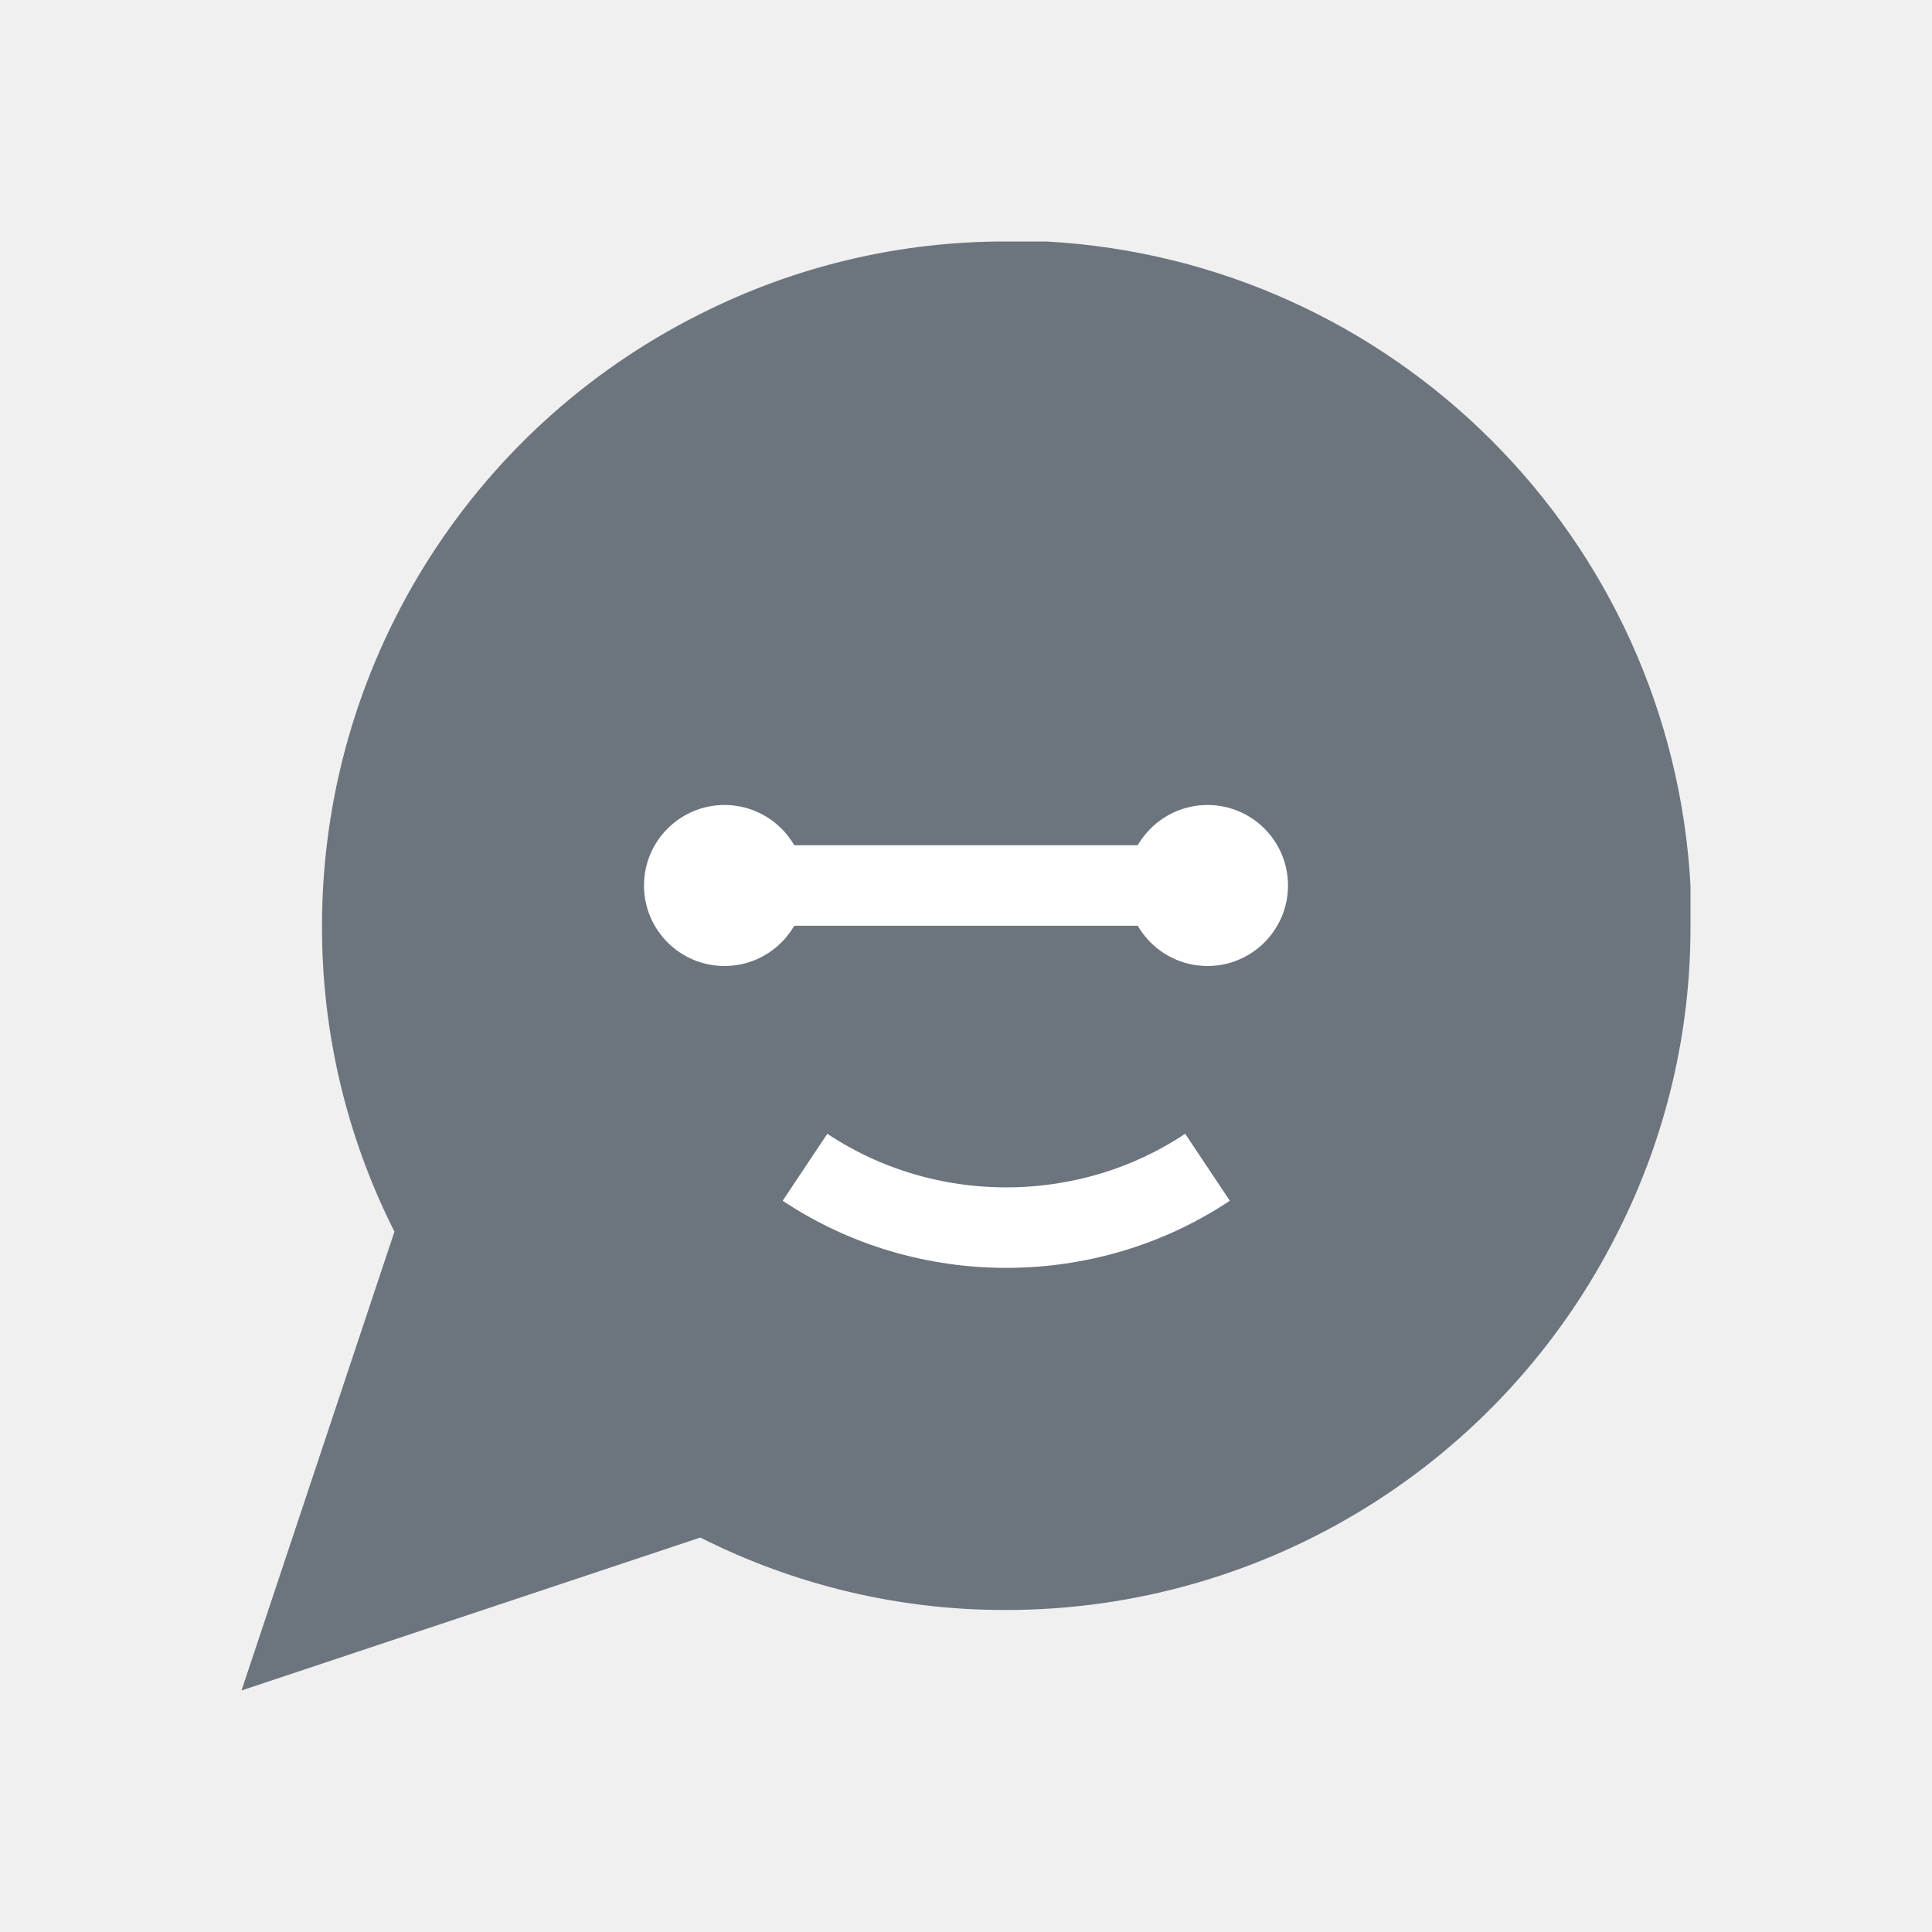
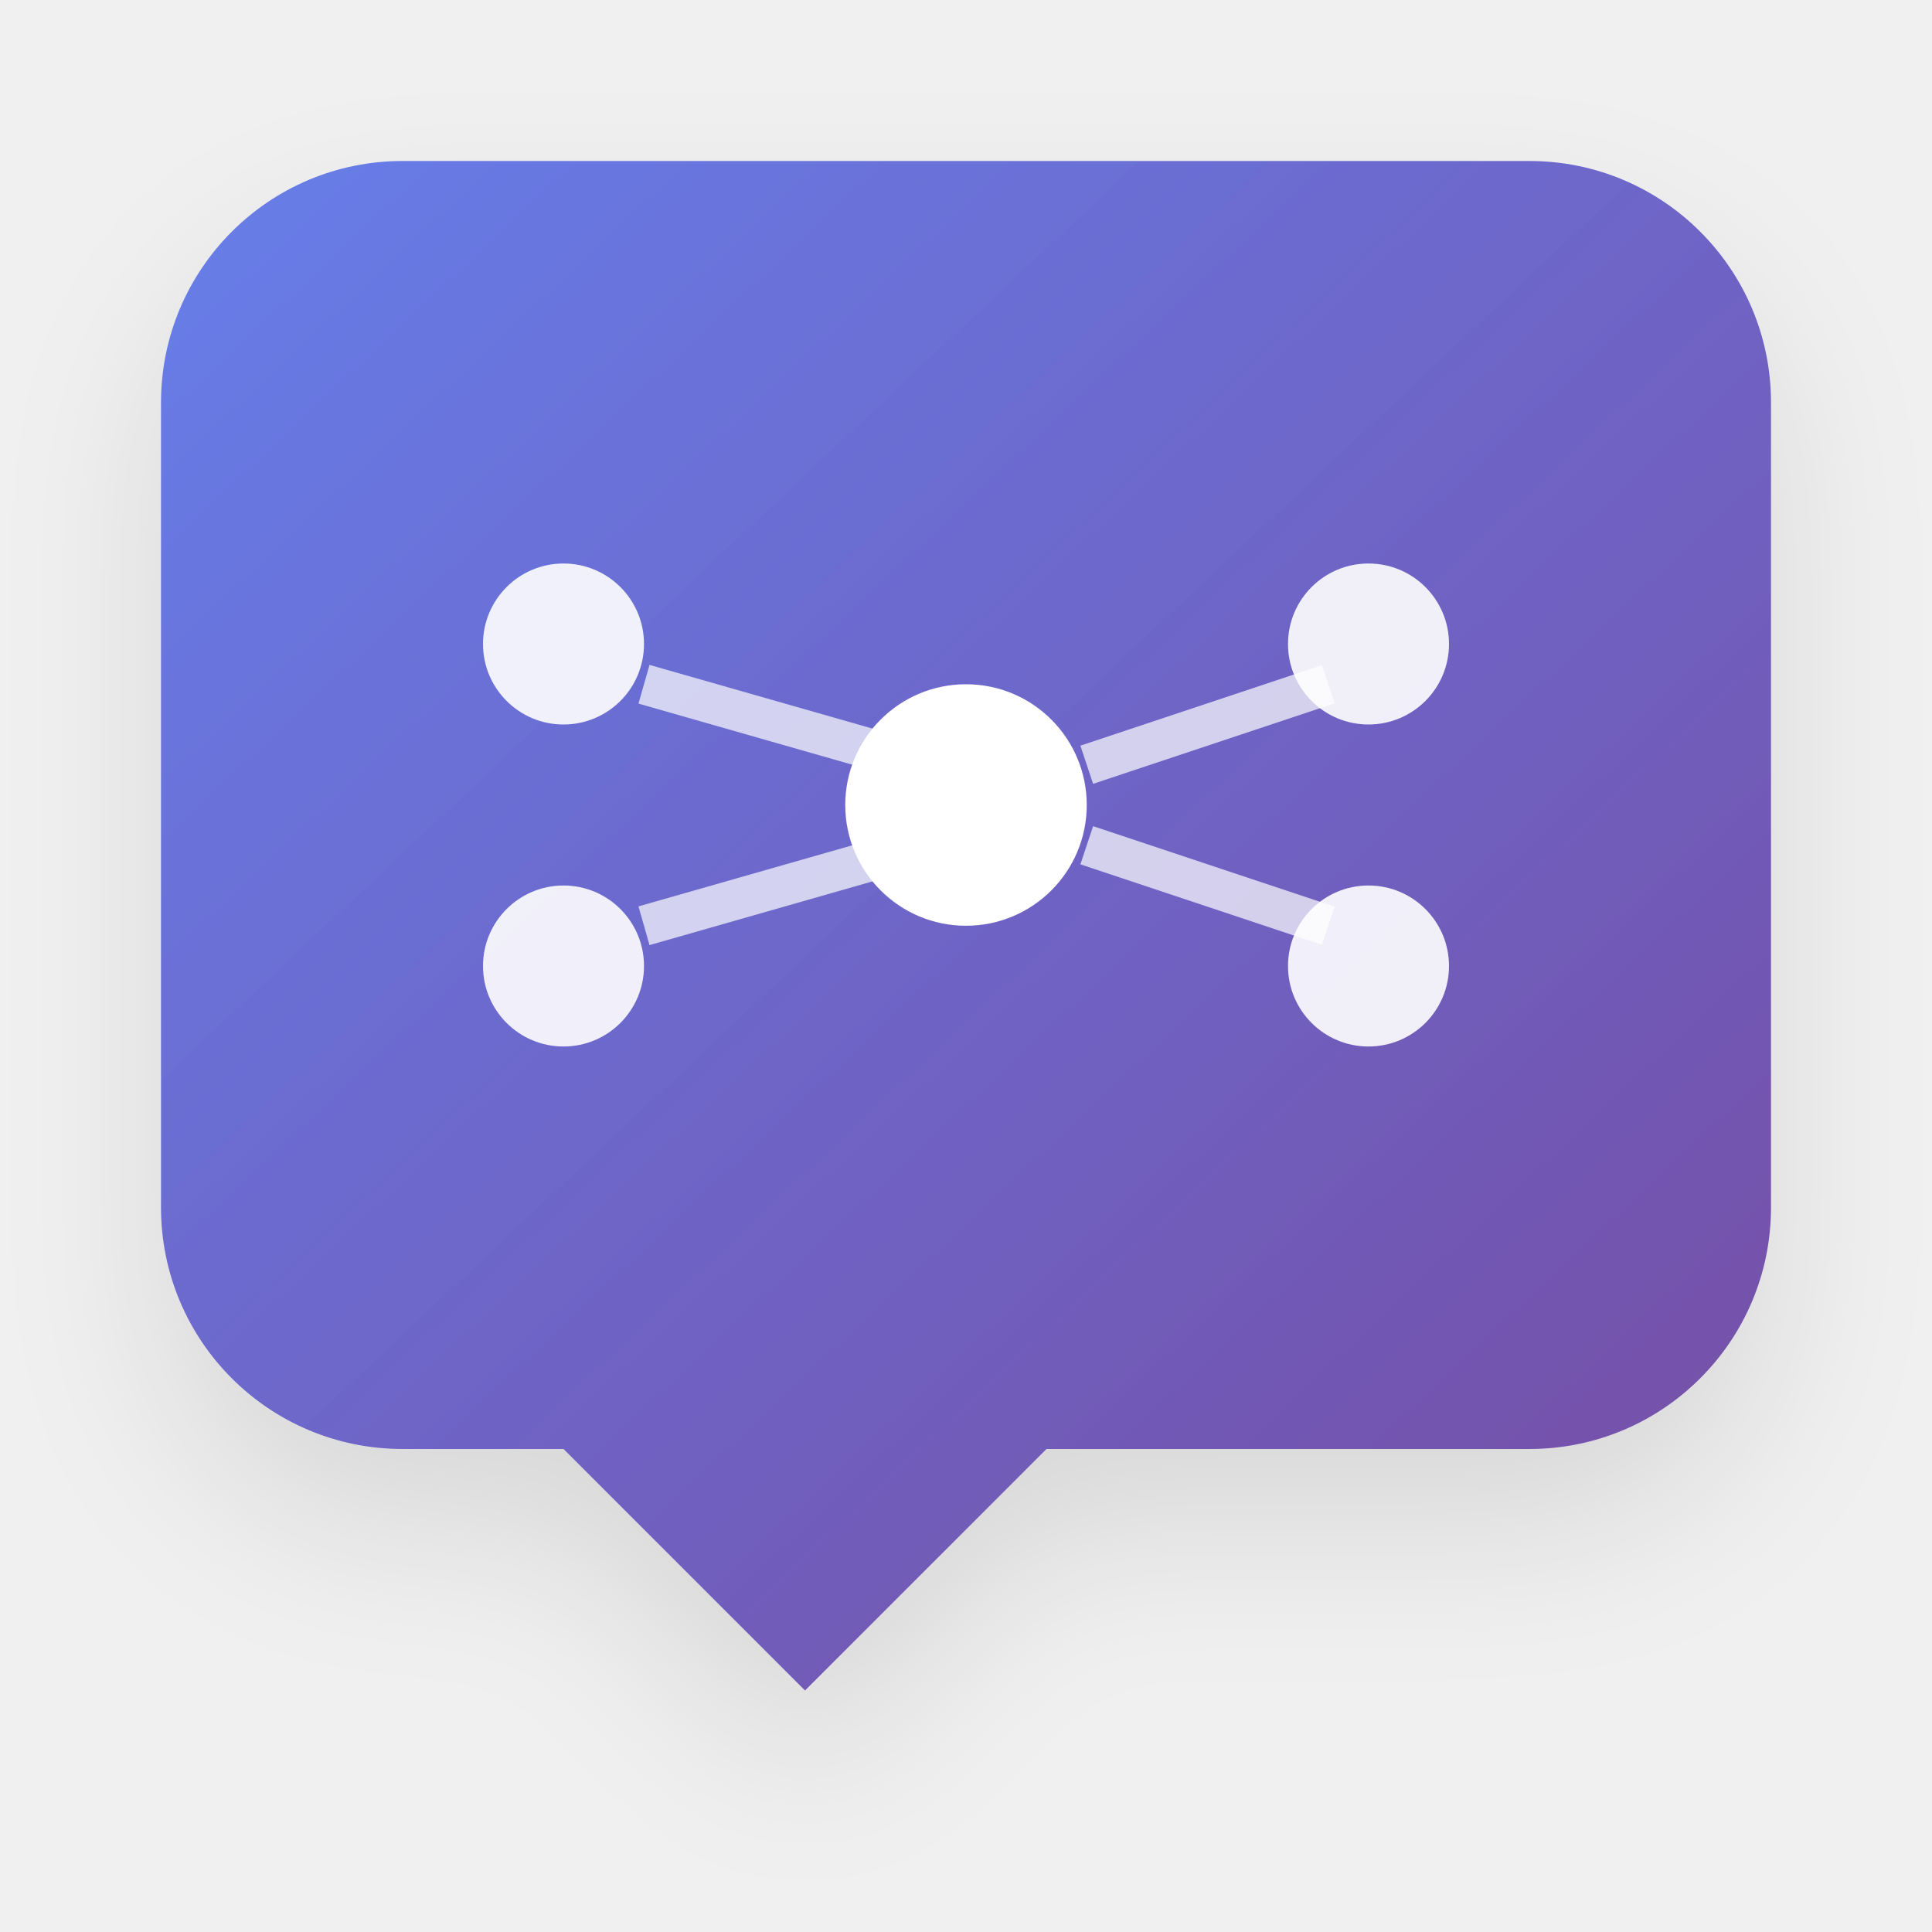
<svg xmlns="http://www.w3.org/2000/svg" width="24" height="24" viewBox="0 0 24 24" fill="none">
-   <path d="M21 11.5a8.38 8.38 0 0 1-.9 3.8 8.5 8.5 0 0 1-7.6 4.7 8.38 8.38 0 0 1-3.8-.9L3 21l1.9-5.7a8.38 8.38 0 0 1-.9-3.8 8.5 8.5 0 0 1 4.7-7.6 8.38 8.38 0 0 1 3.8-.9h.5a8.48 8.48 0 0 1 8 8v.5z" fill="#6c757d" stroke="none" />
-   <circle cx="9" cy="11" r="1" fill="#fff" />
-   <circle cx="15" cy="11" r="1" fill="#fff" />
-   <path d="M9 11h6" stroke="#fff" stroke-width="1" />
-   <path d="M10 14.5c1.5 1 3.5 1 5 0" stroke="#fff" stroke-width="1" fill="none" />
+   <defs>
+     <linearGradient id="gradient1" x1="0%" y1="0%" x2="100%" y2="100%">
+       <stop offset="0%" style="stop-color:#667eea;stop-opacity:1" />
+       <stop offset="100%" style="stop-color:#764ba2;stop-opacity:1" />
+     </linearGradient>
+     <filter id="shadow" x="-50%" y="-50%" width="200%" height="200%">
+       <feGaussianBlur in="SourceAlpha" stdDeviation="1" />
+       <feOffset dx="0" dy="1" result="offsetblur" />
+       <feFlood flood-color="#000000" flood-opacity="0.1" />
+       <feComposite in2="offsetblur" operator="in" />
+       <feMerge>
+         <feMergeNode />
+         <feMergeNode in="SourceGraphic" />
+       </feMerge>
+     </filter>
+   </defs>
+   <path d="M19 2H5c-1.657 0-3 1.343-3 3v10c0 1.657 1.343 3 3 3h2l3 3 3-3h6c1.657 0 3-1.343 3-3V5c0-1.657-1.343-3-3-3z" fill="url(#gradient1)" filter="url(#shadow)" />
+   <g fill="#ffffff">
+     <circle cx="12" cy="10" r="1.5" opacity="1" />
+     <circle cx="7" cy="8" r="1" opacity="0.9" />
+     <circle cx="7" cy="12" r="1" opacity="0.9" />
+     <circle cx="17" cy="8" r="1" opacity="0.9" />
+     <circle cx="17" cy="12" r="1" opacity="0.9" />
+     <path d="M8 8.5l3.5 1M8 11.5l3.5-1M13.5 9.5l3-1M13.5 10.5l3 1" stroke="#ffffff" stroke-width="0.5" opacity="0.7" />
+   </g>
</svg>
